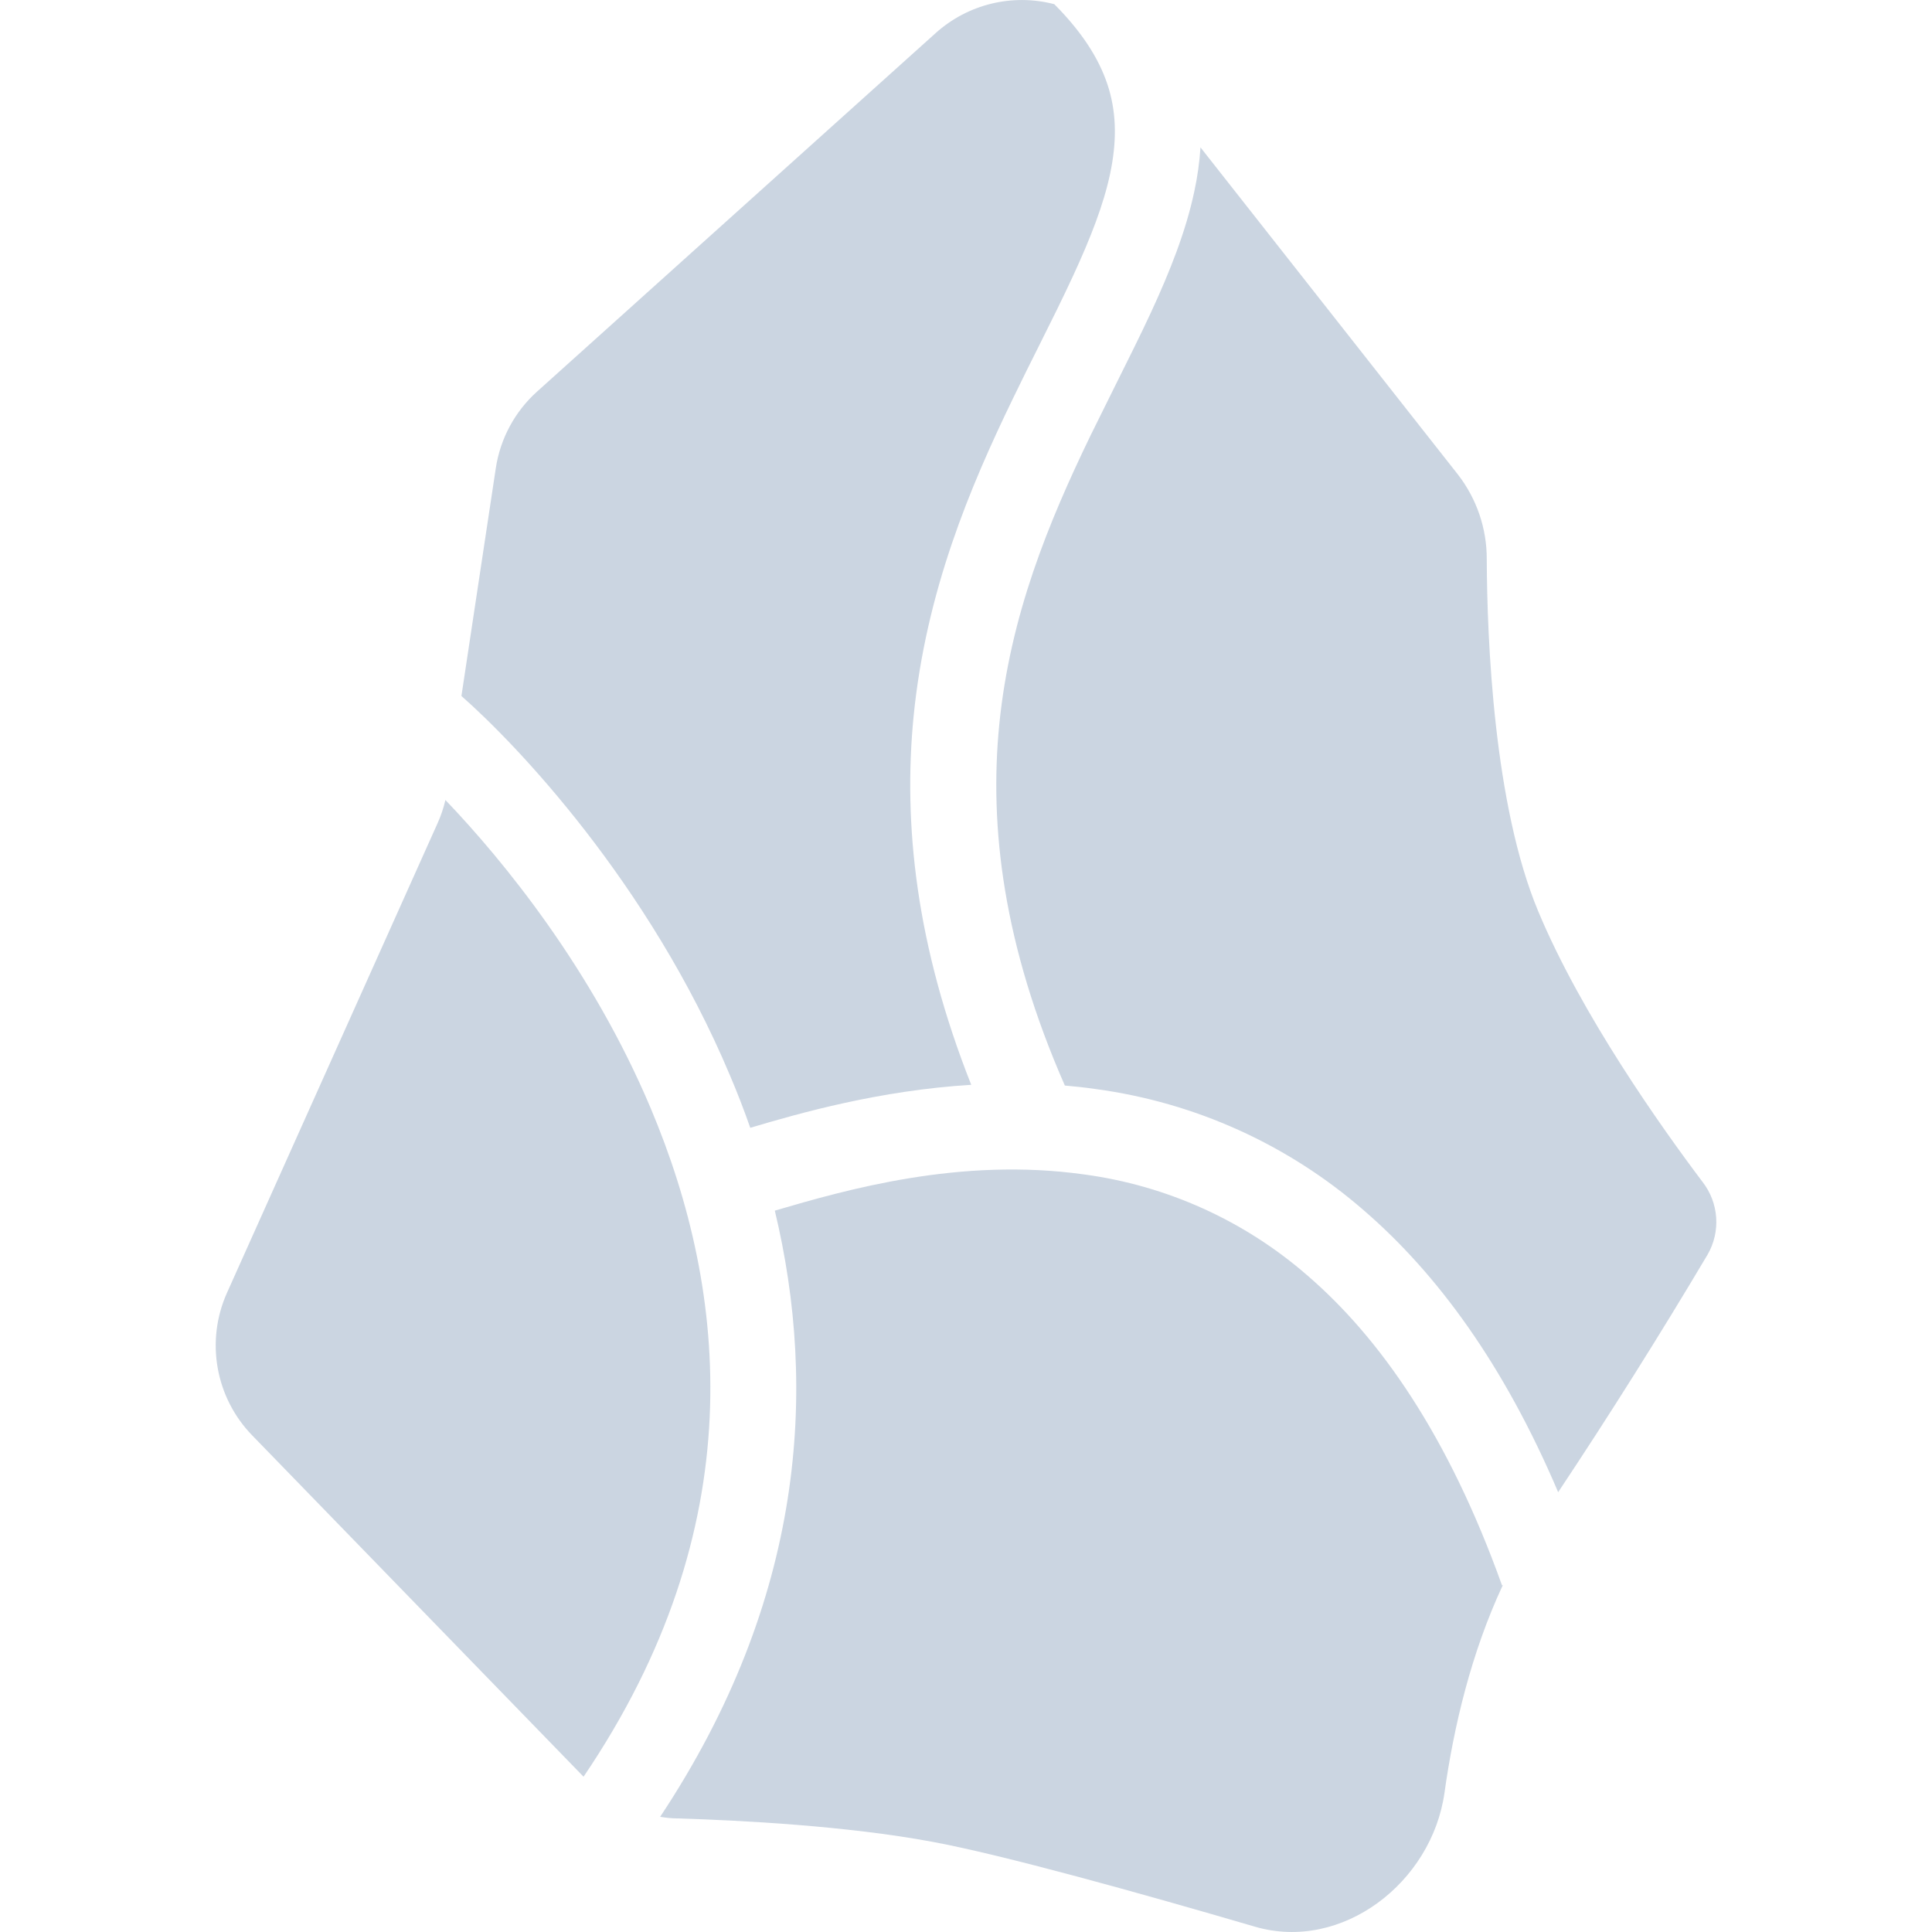
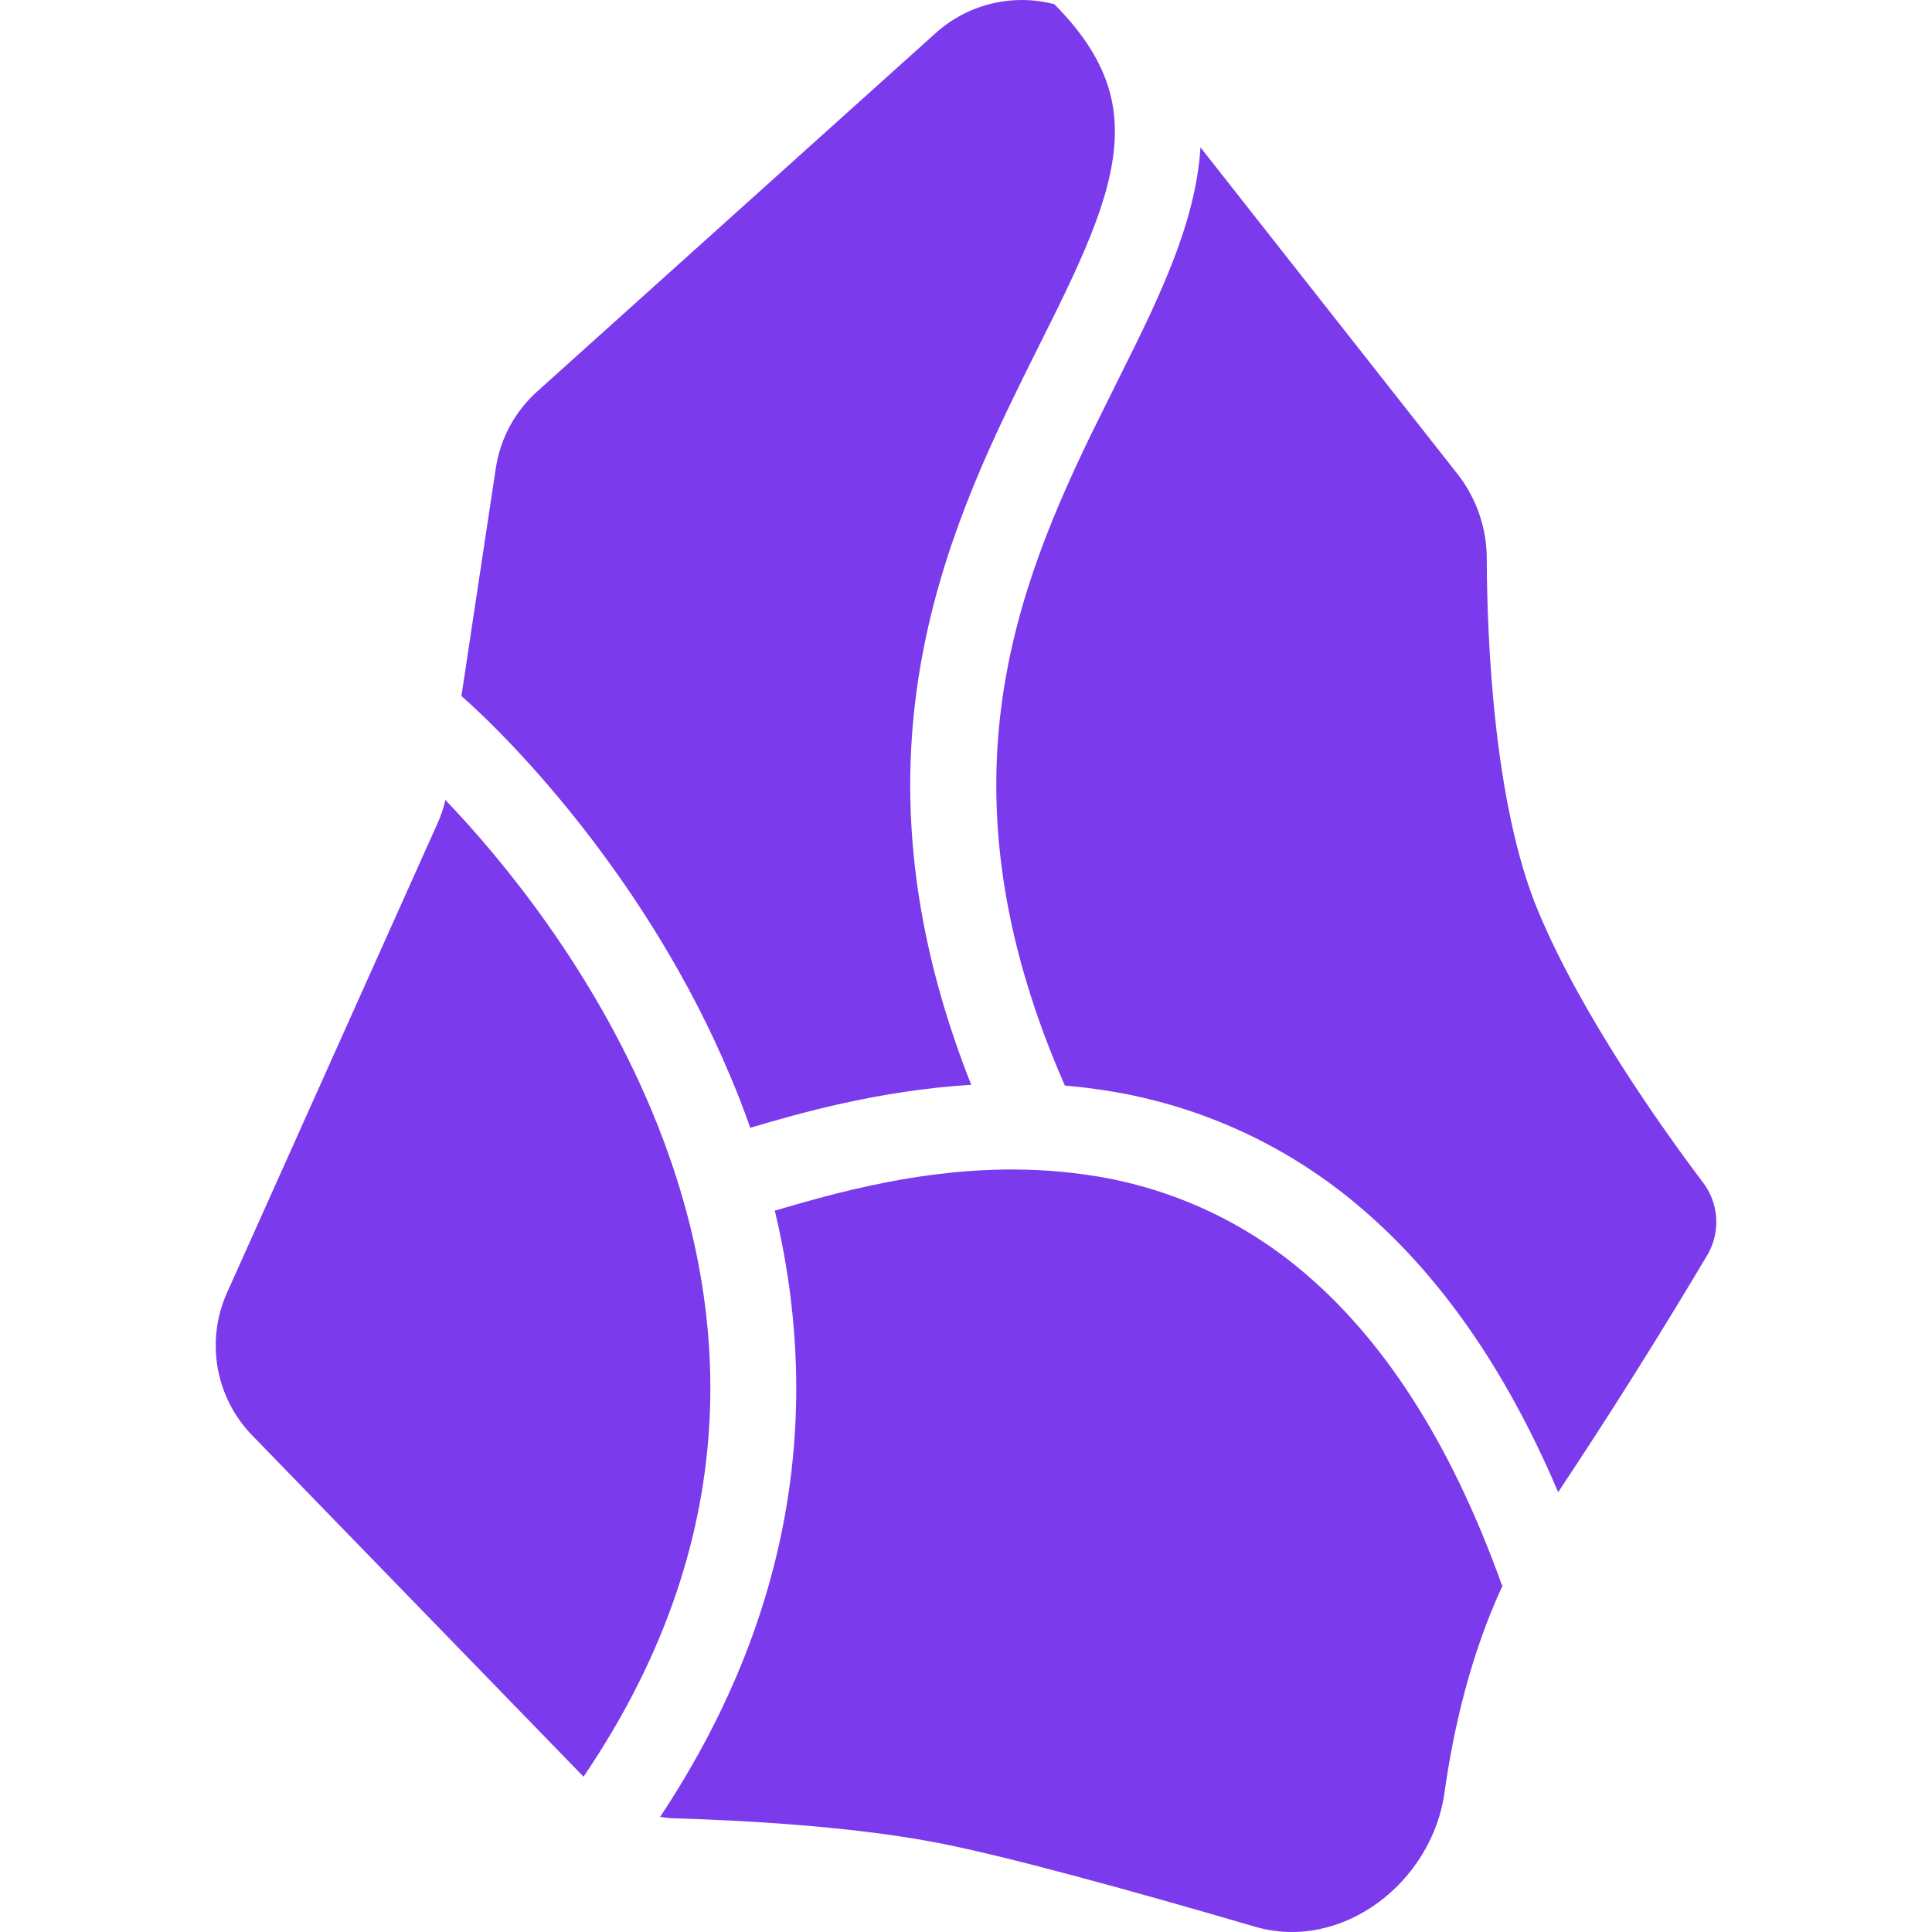
- <svg xmlns="http://www.w3.org/2000/svg" fill="#cbd5e1" role="img" viewBox="0 0 24 24">
+ <svg xmlns="http://www.w3.org/2000/svg" fill="#7C3AED" role="img" viewBox="0 0 24 24">
  <path d="M19.355 18.538a68.967 68.959 0 0 0 1.858-2.954.81.81 0 0 0-.062-.9c-.516-.685-1.504-2.075-2.042-3.362-.553-1.321-.636-3.375-.64-4.377a1.707 1.707 0 0 0-.358-1.05l-3.198-4.064a3.744 3.744 0 0 1-.076.543c-.106.503-.307 1.004-.536 1.5-.134.29-.29.6-.446.914l-.31.626c-.516 1.068-.997 2.227-1.132 3.59-.124 1.26.046 2.73.815 4.481.128.011.257.025.386.044a6.363 6.363 0 0 1 3.326 1.505c.916.79 1.744 1.922 2.415 3.5zM8.199 22.569c.073.012.146.02.22.02.78.024 2.095.092 3.16.29.87.16 2.593.64 4.01 1.055 1.083.316 2.198-.548 2.355-1.664.114-.814.33-1.735.725-2.58l-.01.005c-.67-1.87-1.522-3.078-2.416-3.849a5.295 5.295 0 0 0-2.778-1.257c-1.54-.216-2.952.19-3.84.45.532 2.218.368 4.829-1.425 7.531zM5.533 9.938c-.023.1-.056.197-.098.29L2.82 16.059a1.602 1.602 0 0 0 .313 1.772l4.116 4.24c2.103-3.101 1.796-6.02.836-8.3-.728-1.73-1.832-3.081-2.55-3.831zM9.32 14.01c.615-.183 1.606-.465 2.745-.534-.683-1.725-.848-3.233-.716-4.577.154-1.552.7-2.847 1.235-3.95.113-.235.223-.454.328-.664.149-.297.288-.577.419-.86.217-.47.379-.885.46-1.27.08-.38.08-.72-.014-1.043-.095-.325-.297-.675-.68-1.06a1.6 1.6 0 0 0-1.475.36l-4.95 4.452a1.602 1.602 0 0 0-.513.952l-.427 2.83c.672.59 2.328 2.316 3.335 4.711.09.21.175.43.253.653z" />
</svg>
